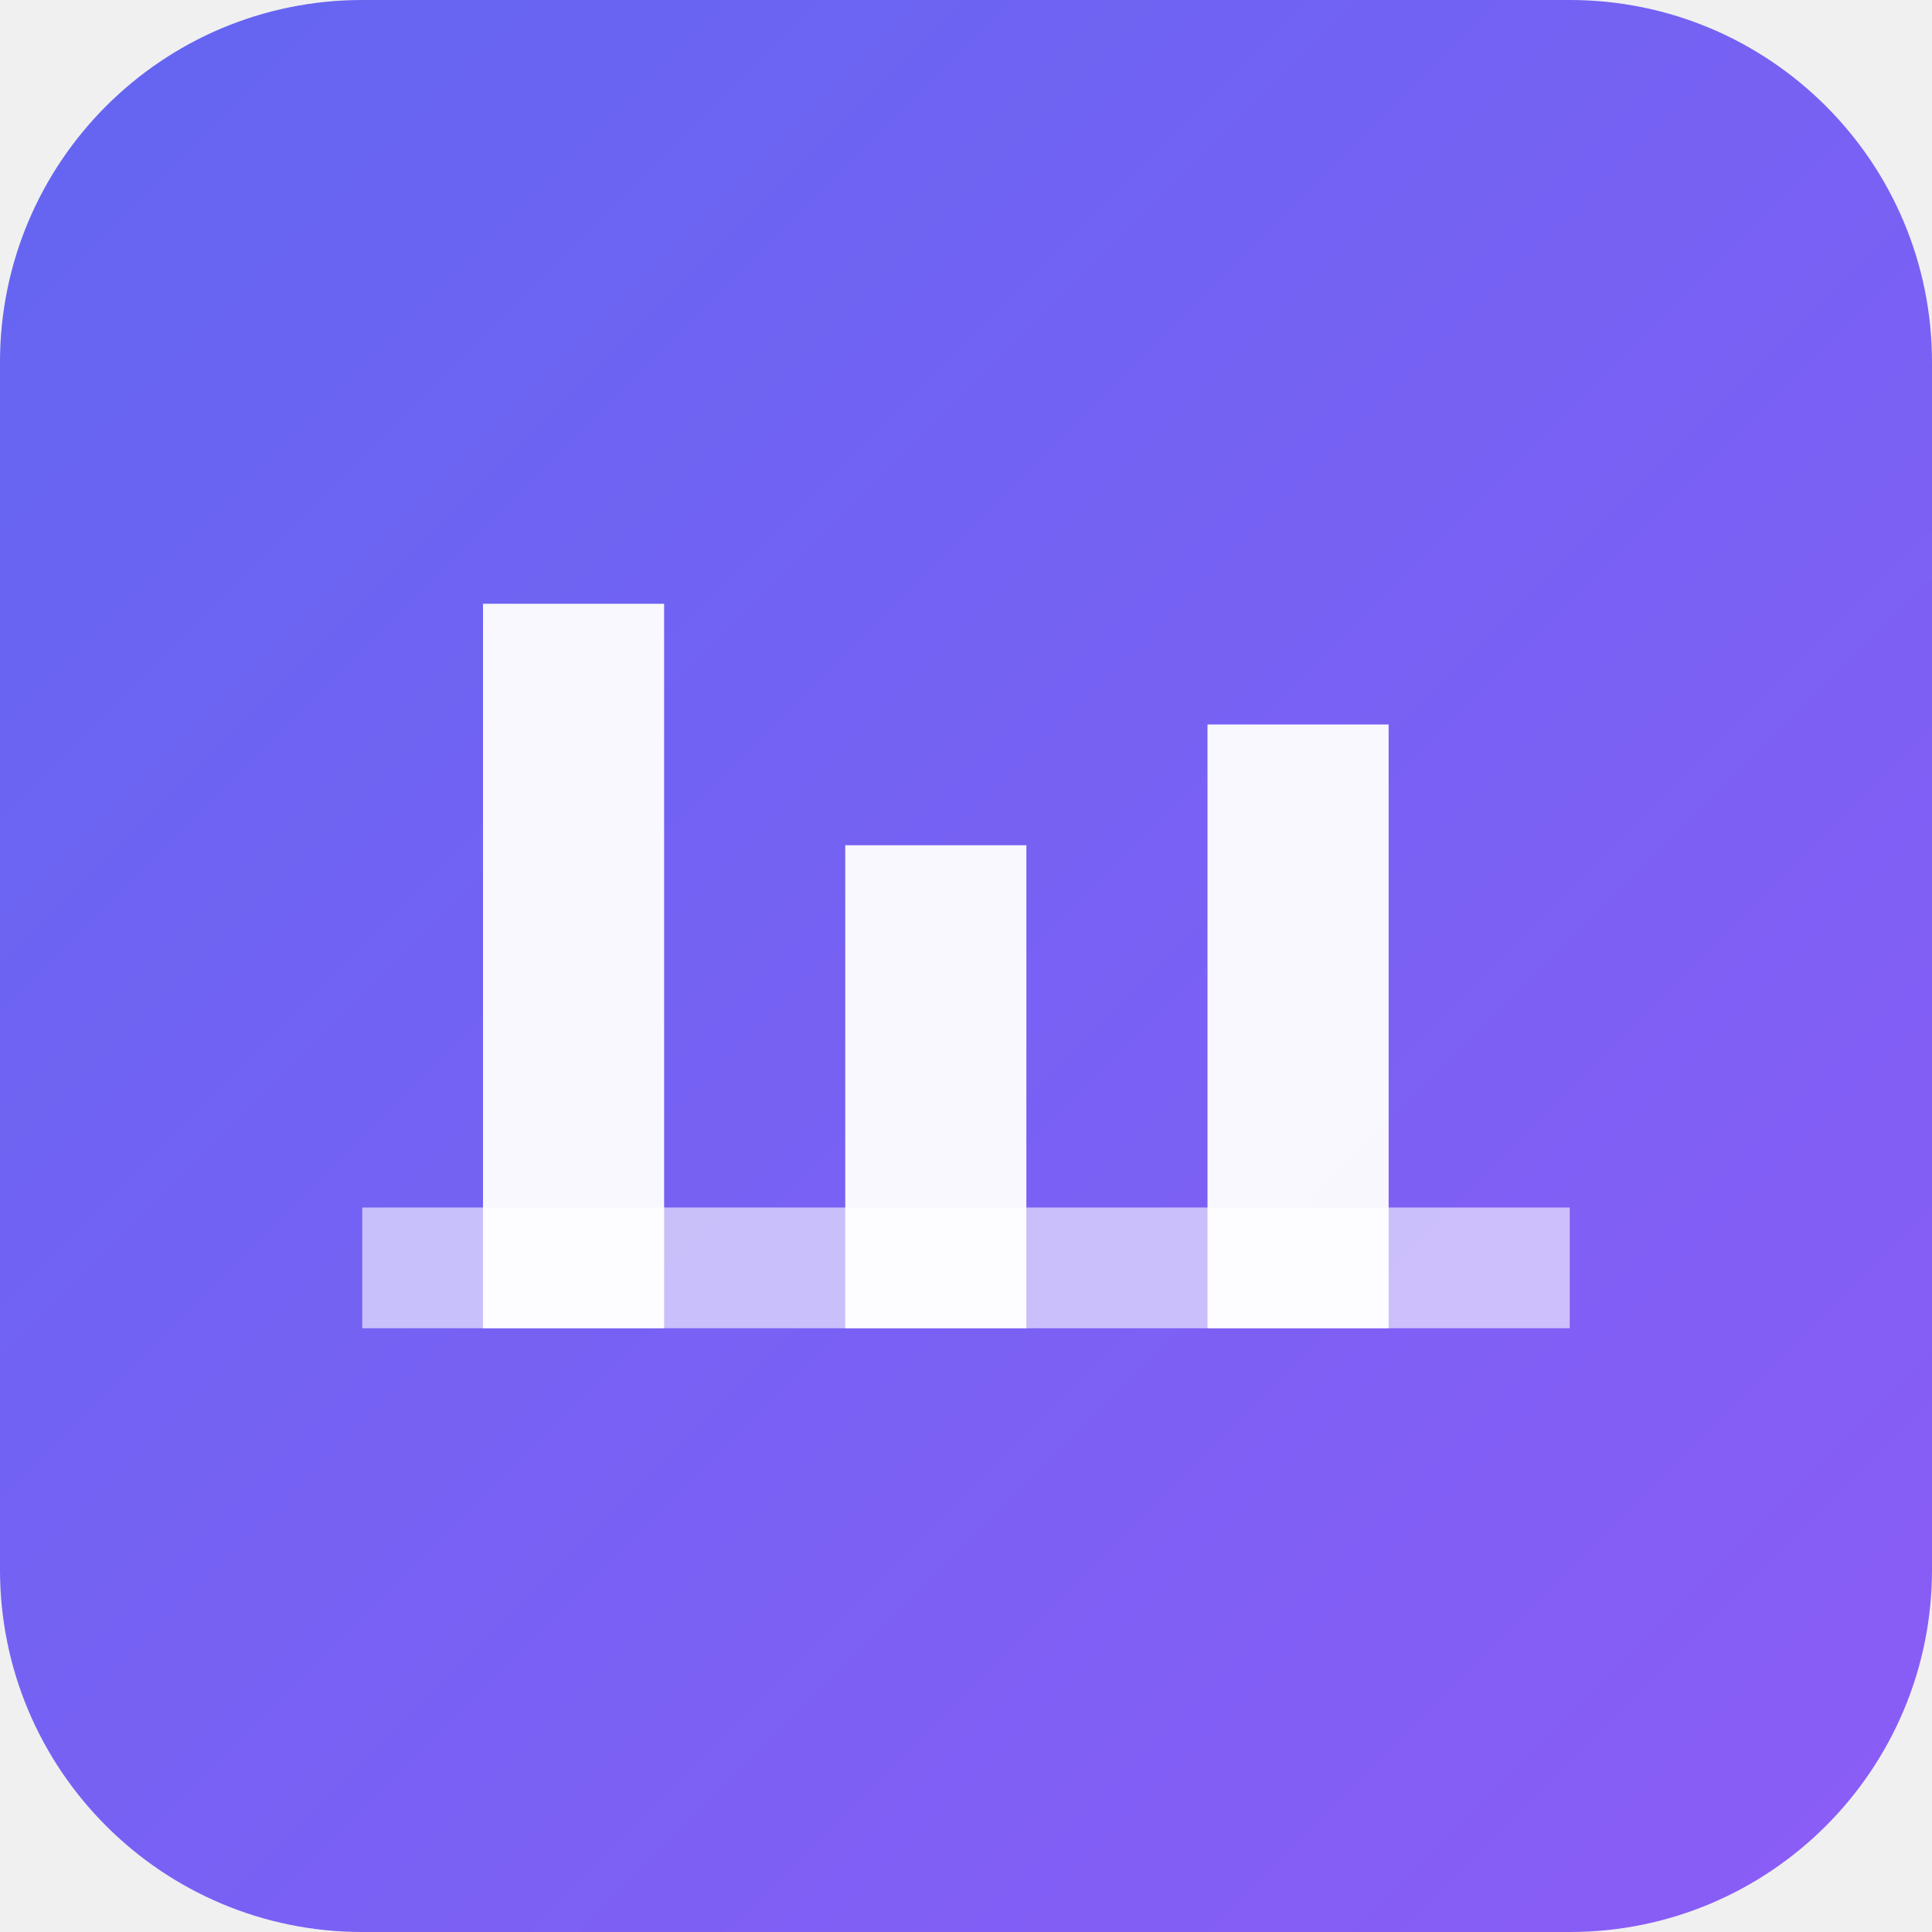
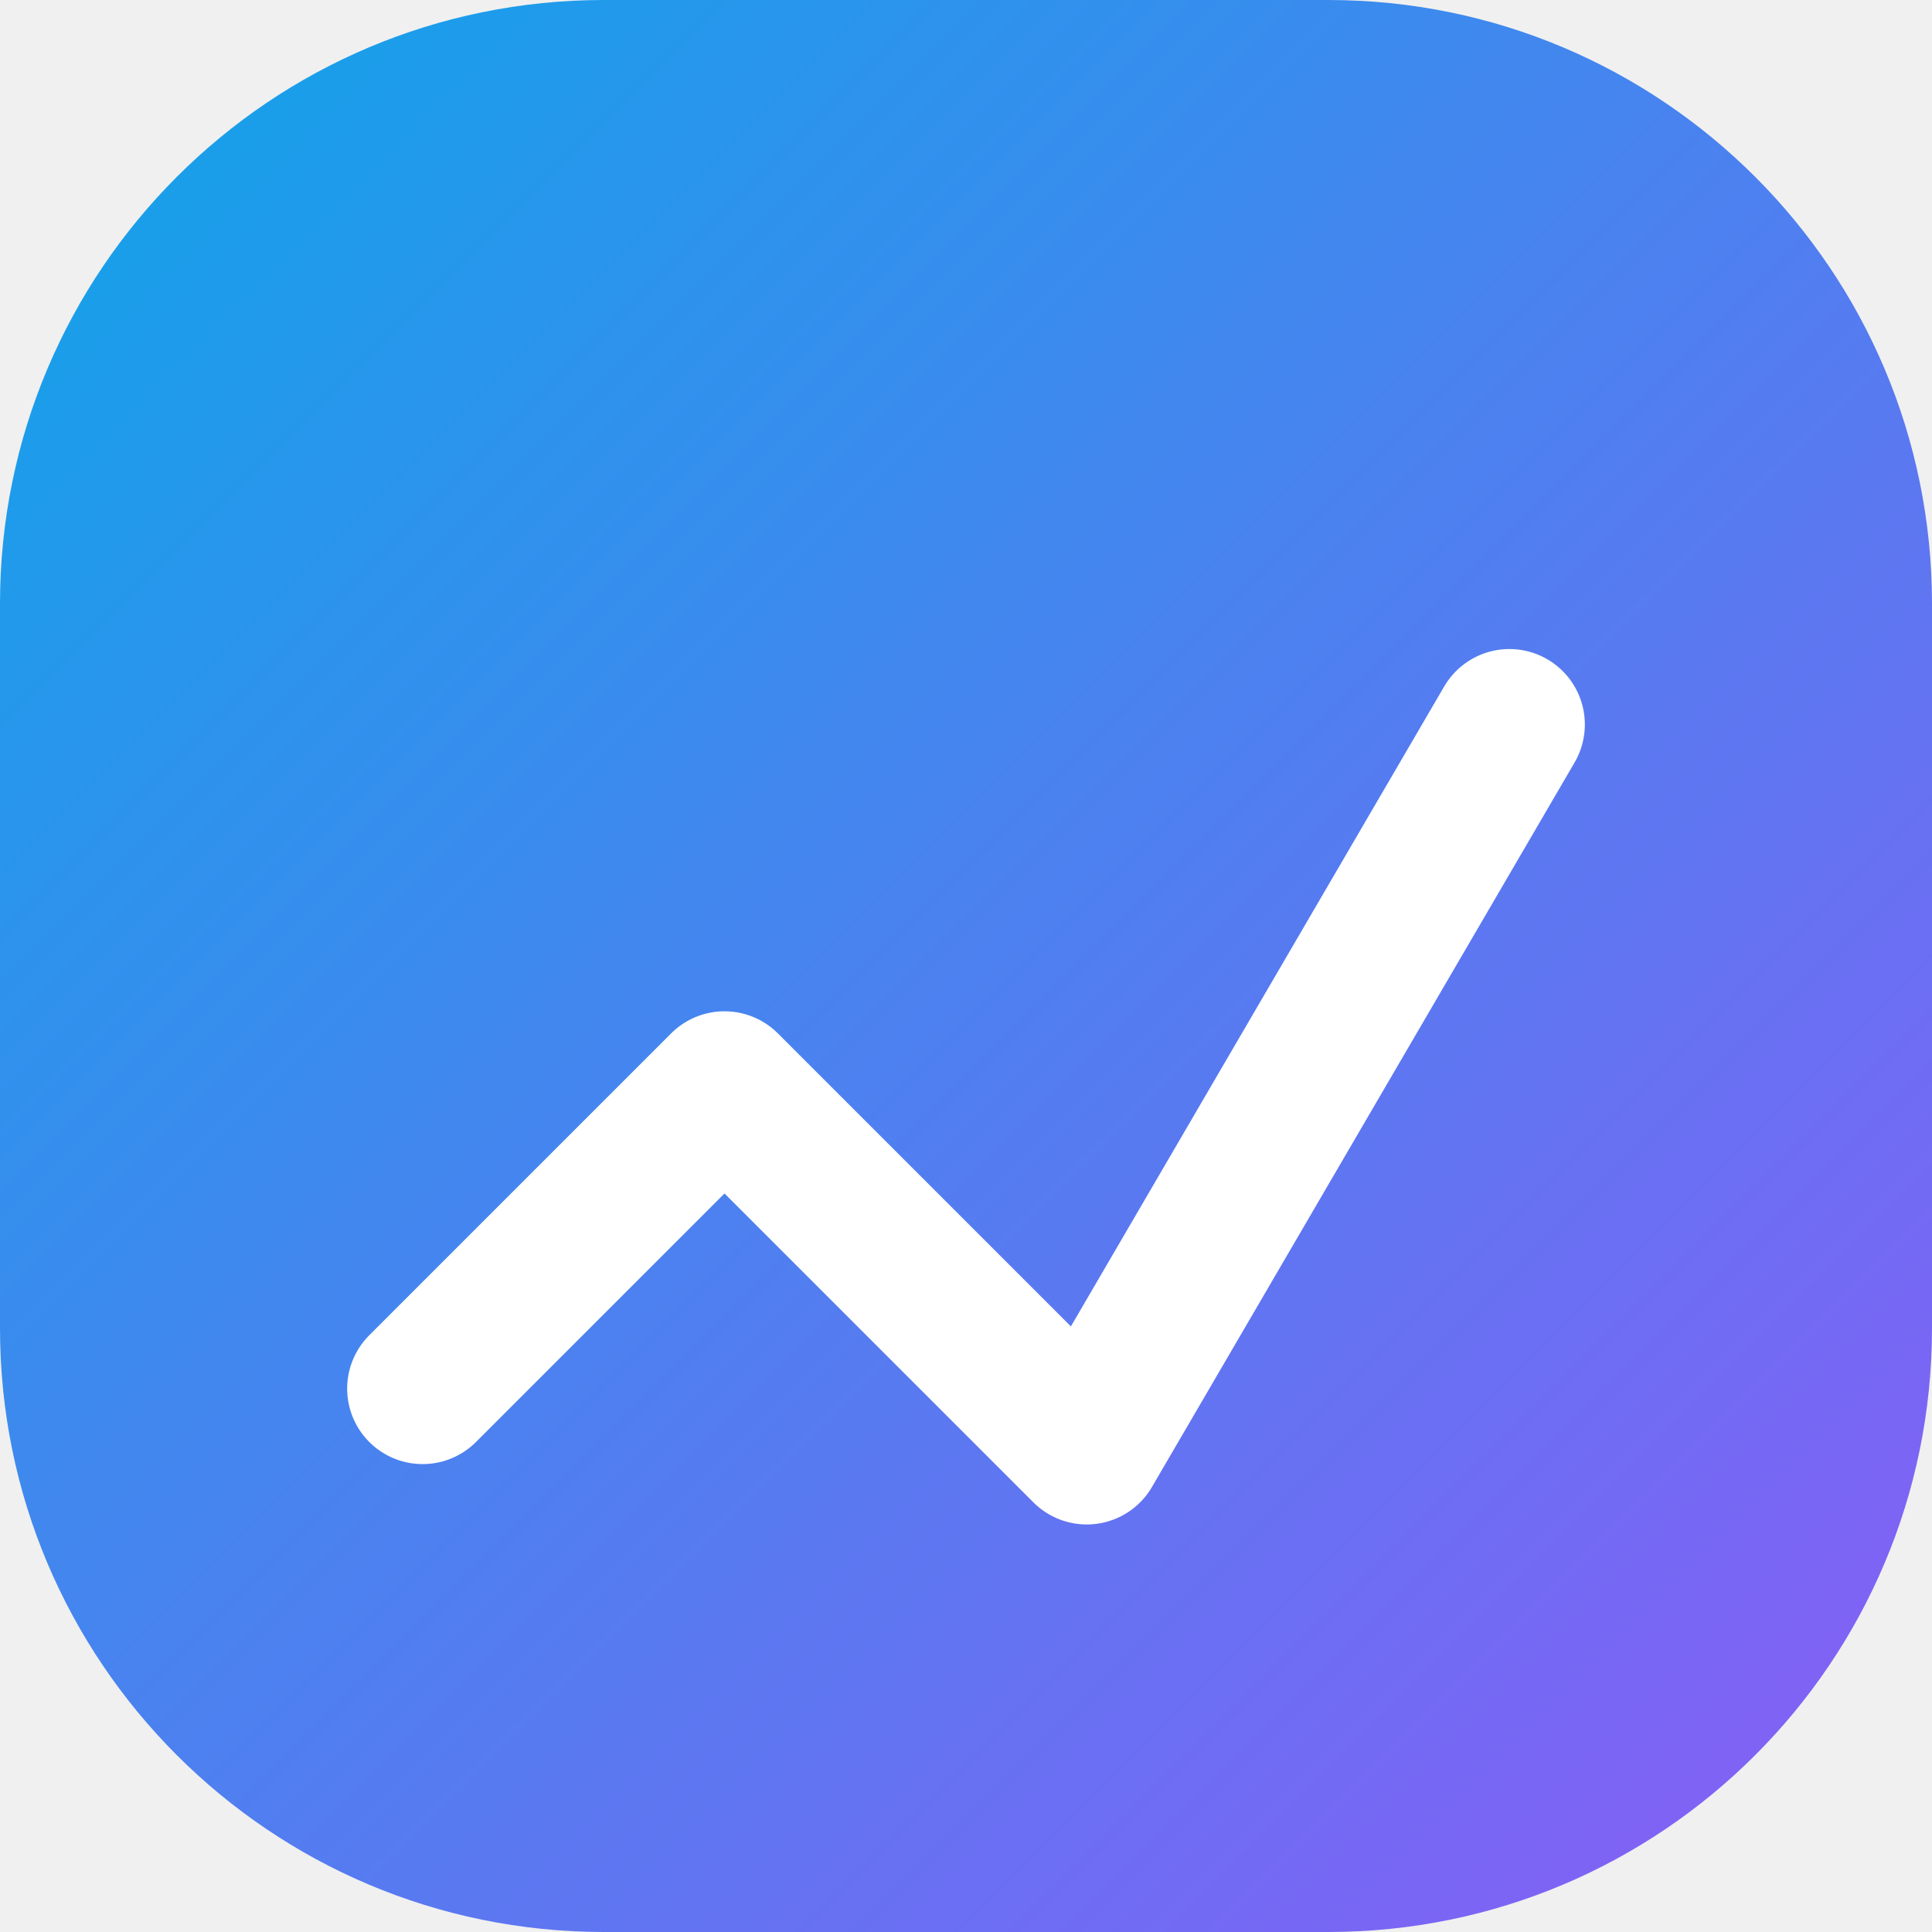
<svg xmlns="http://www.w3.org/2000/svg" viewBox="0 0 32 32" fill="none">
-   <rect width="32" height="32" rx="6" fill="url(#g)" />
-   <path fill="#fff" fill-opacity=".95" d="M8 22V10h3v12H8zm6 0V14h3v8h-3zm6 0V12h3v10h-3z" />
-   <path fill="#fff" fill-opacity=".6" d="M6 20h20v2H6z" />
+   <rect width="32" height="32" rx="10" fill="url(#g)" />
+   <path d="M7 23L12 18L18 24L25 12" stroke="white" stroke-width="2.5" stroke-linecap="round" stroke-linejoin="round" />
  <defs>
    <linearGradient id="g" x1="0" y1="0" x2="32" y2="32" gradientUnits="userSpaceOnUse">
-       <stop stop-color="#6366f1" />
+       <stop stop-color="#0ea5e9" />
      <stop offset="1" stop-color="#8b5cf6" />
    </linearGradient>
  </defs>
</svg>
